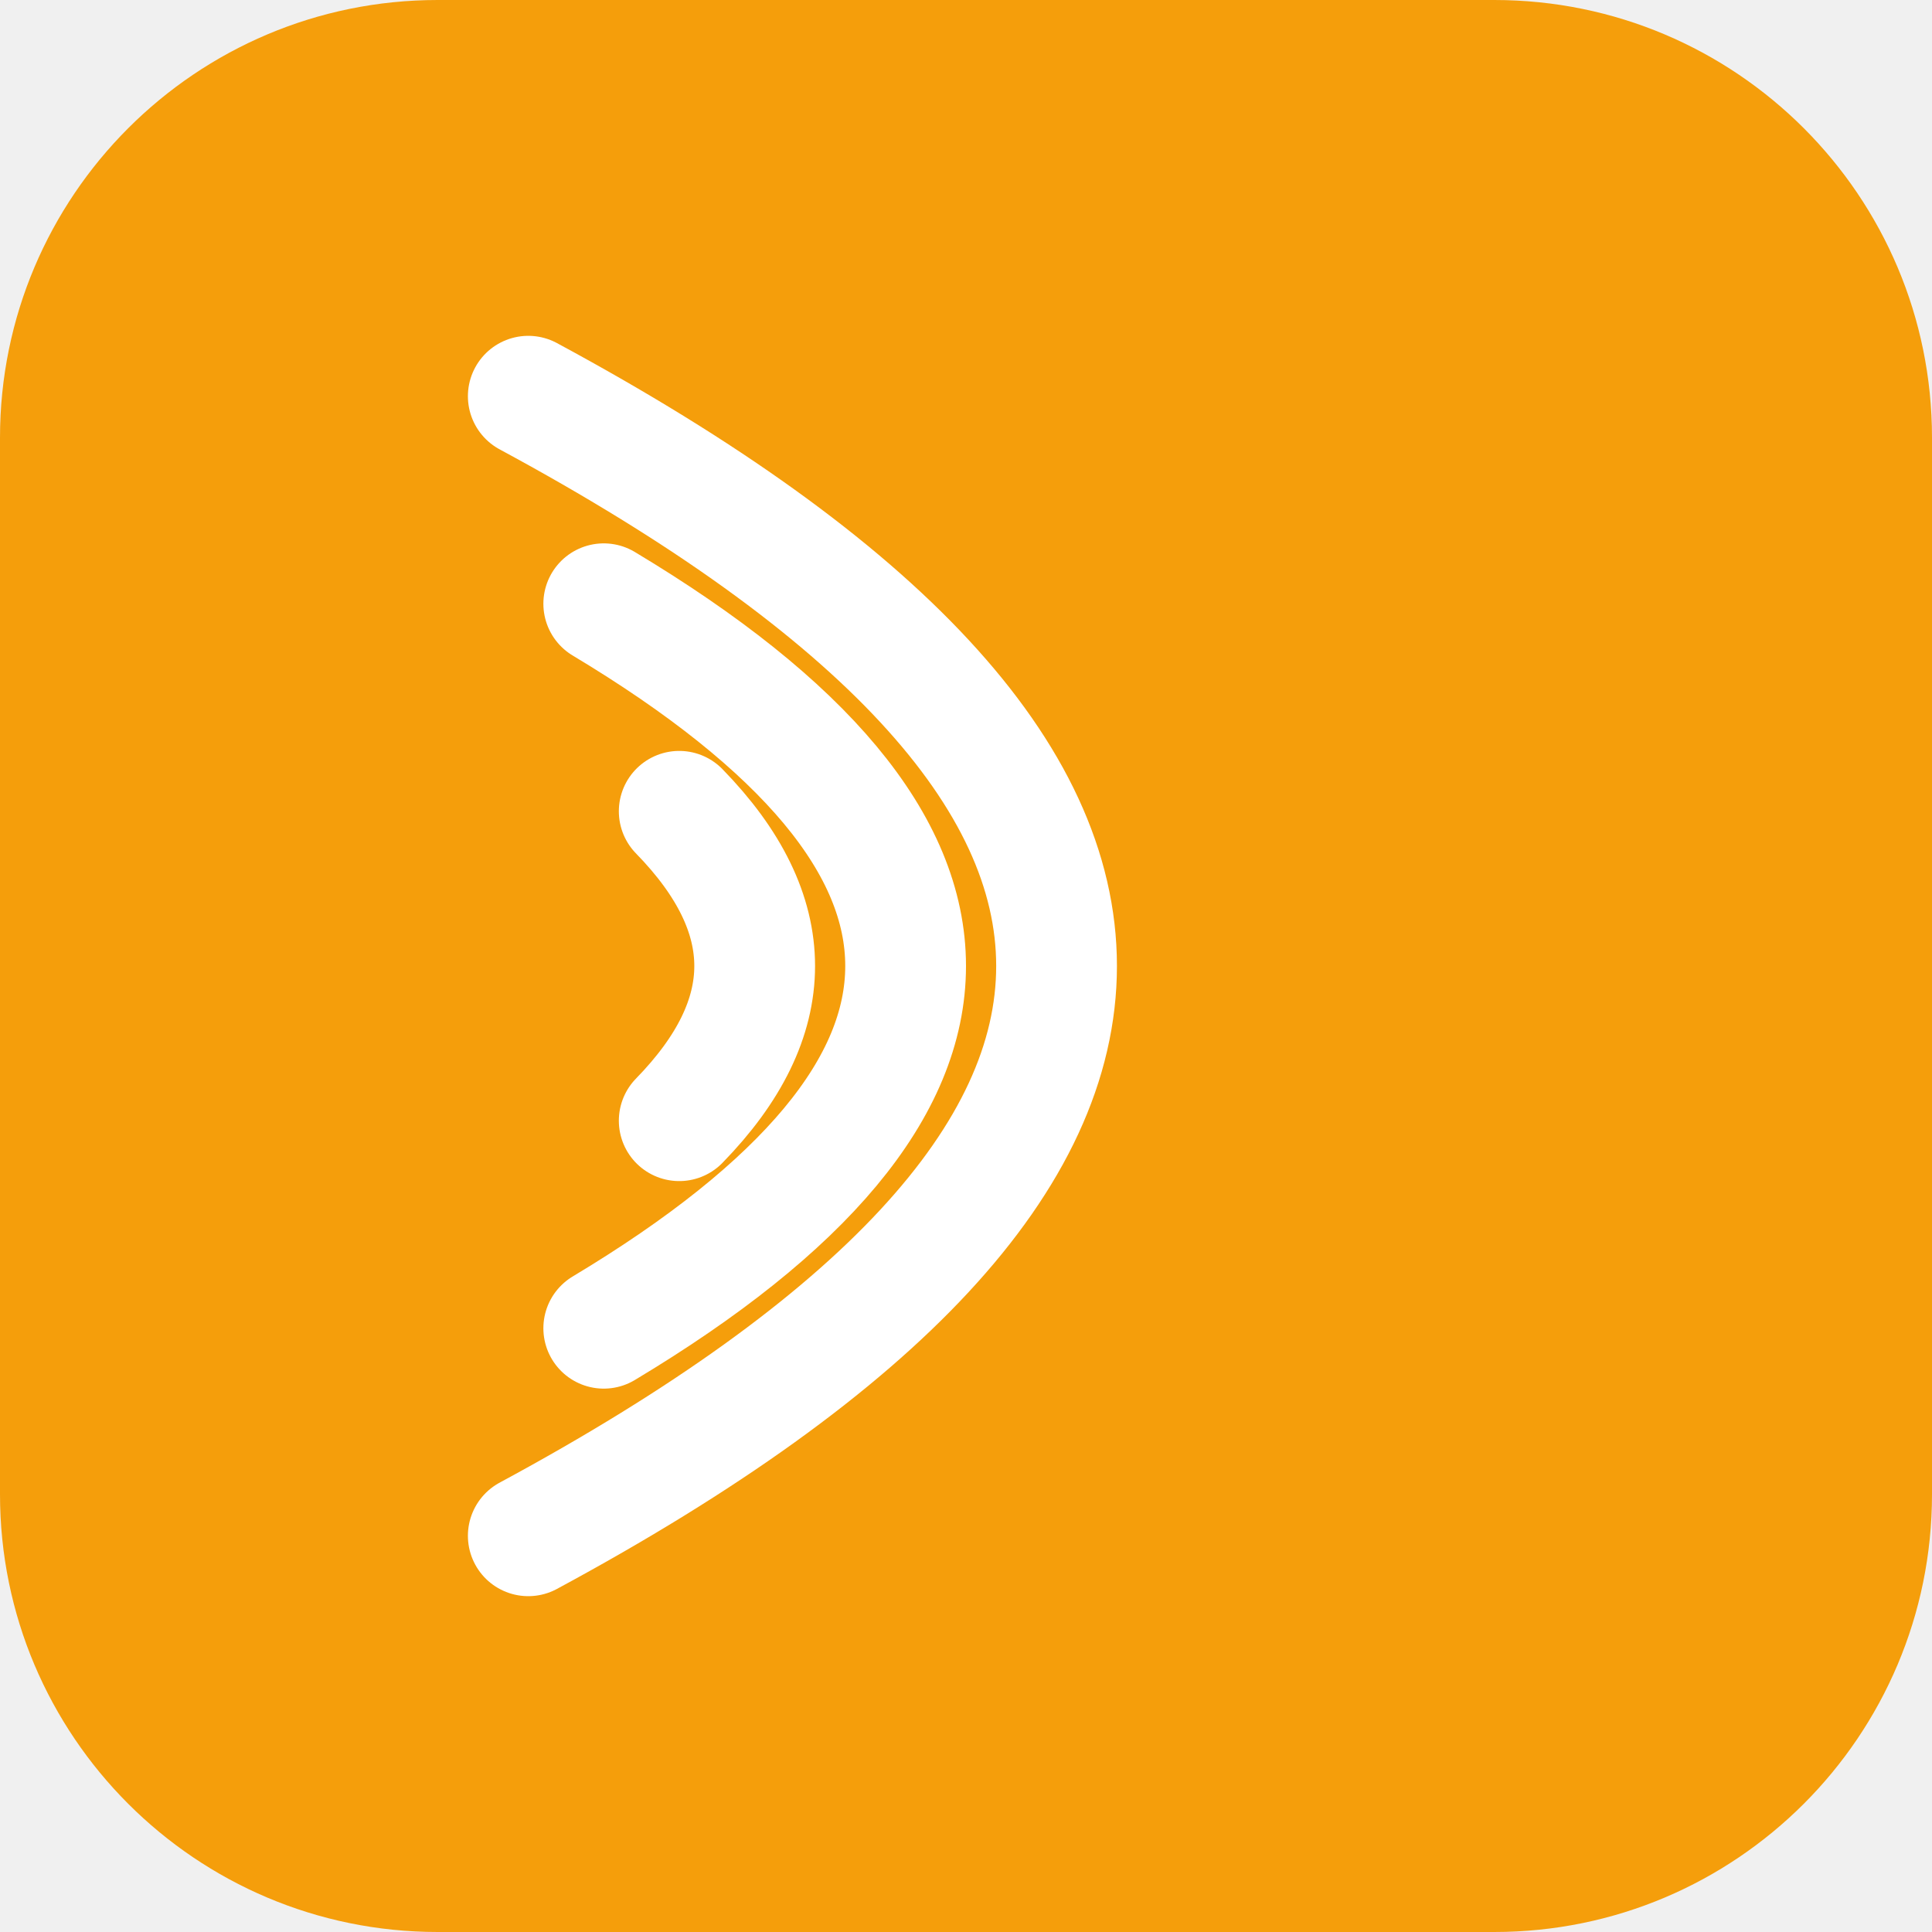
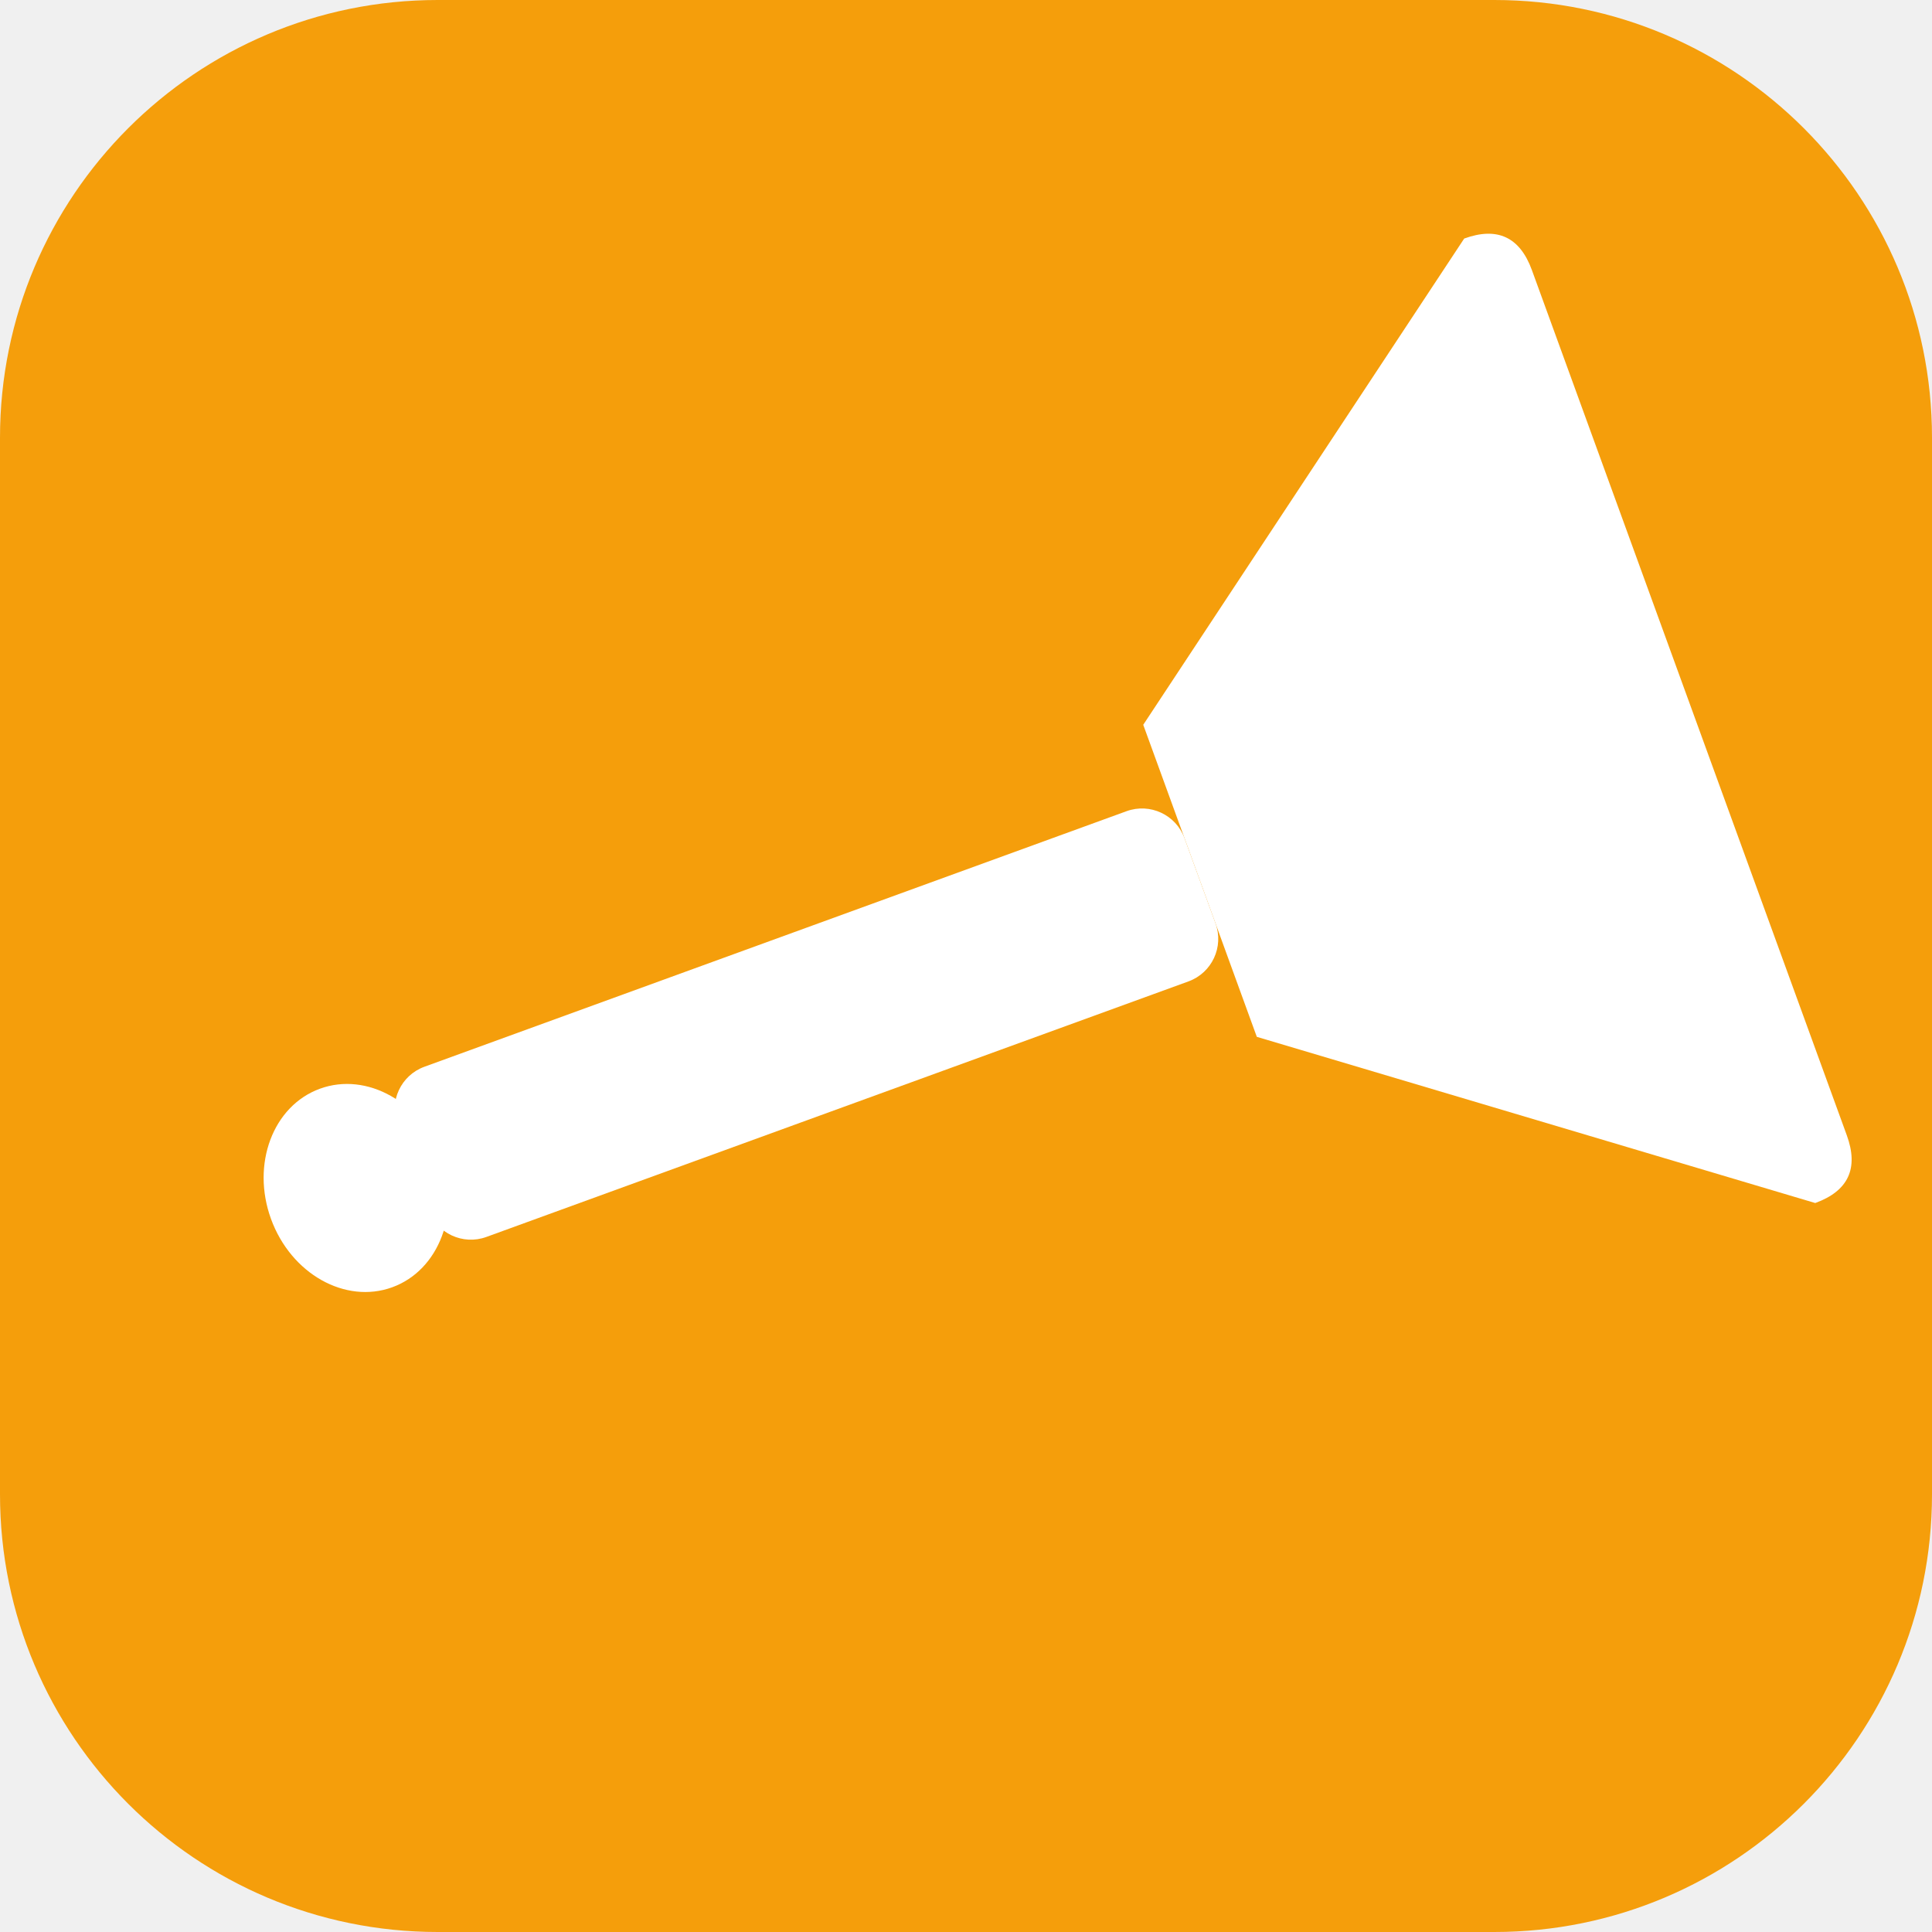
<svg xmlns="http://www.w3.org/2000/svg" width="512" height="512" viewBox="0 0 512 512">
  <rect width="512" height="512" rx="116" fill="#F59E0B" />
-   <path d="M180 215 Q220 256 180 297" fill="none" stroke="#FFFFFF" stroke-width="32" stroke-linecap="round" />
-   <path d="M160 160 Q320 256 160 352" fill="none" stroke="#FFFFFF" stroke-width="32" stroke-linecap="round" />
-   <path d="M140 105 Q420 256 140 407" fill="none" stroke="#FFFFFF" stroke-width="32" stroke-linecap="round" />
+   <g fill="#FFFFFF" transform="rotate(-20 256 256)">
+     <ellipse cx="84" cy="256" rx="24" ry="28" />
+     <rect x="100" y="232" width="222" height="48" rx="12" />
+     <path d="M322 212                  L 446 120                  Q 460 120 460 134                  L 460 378                  Q 460 392 446 392                  L 322 300 Z" />
+   </g>
</svg>
